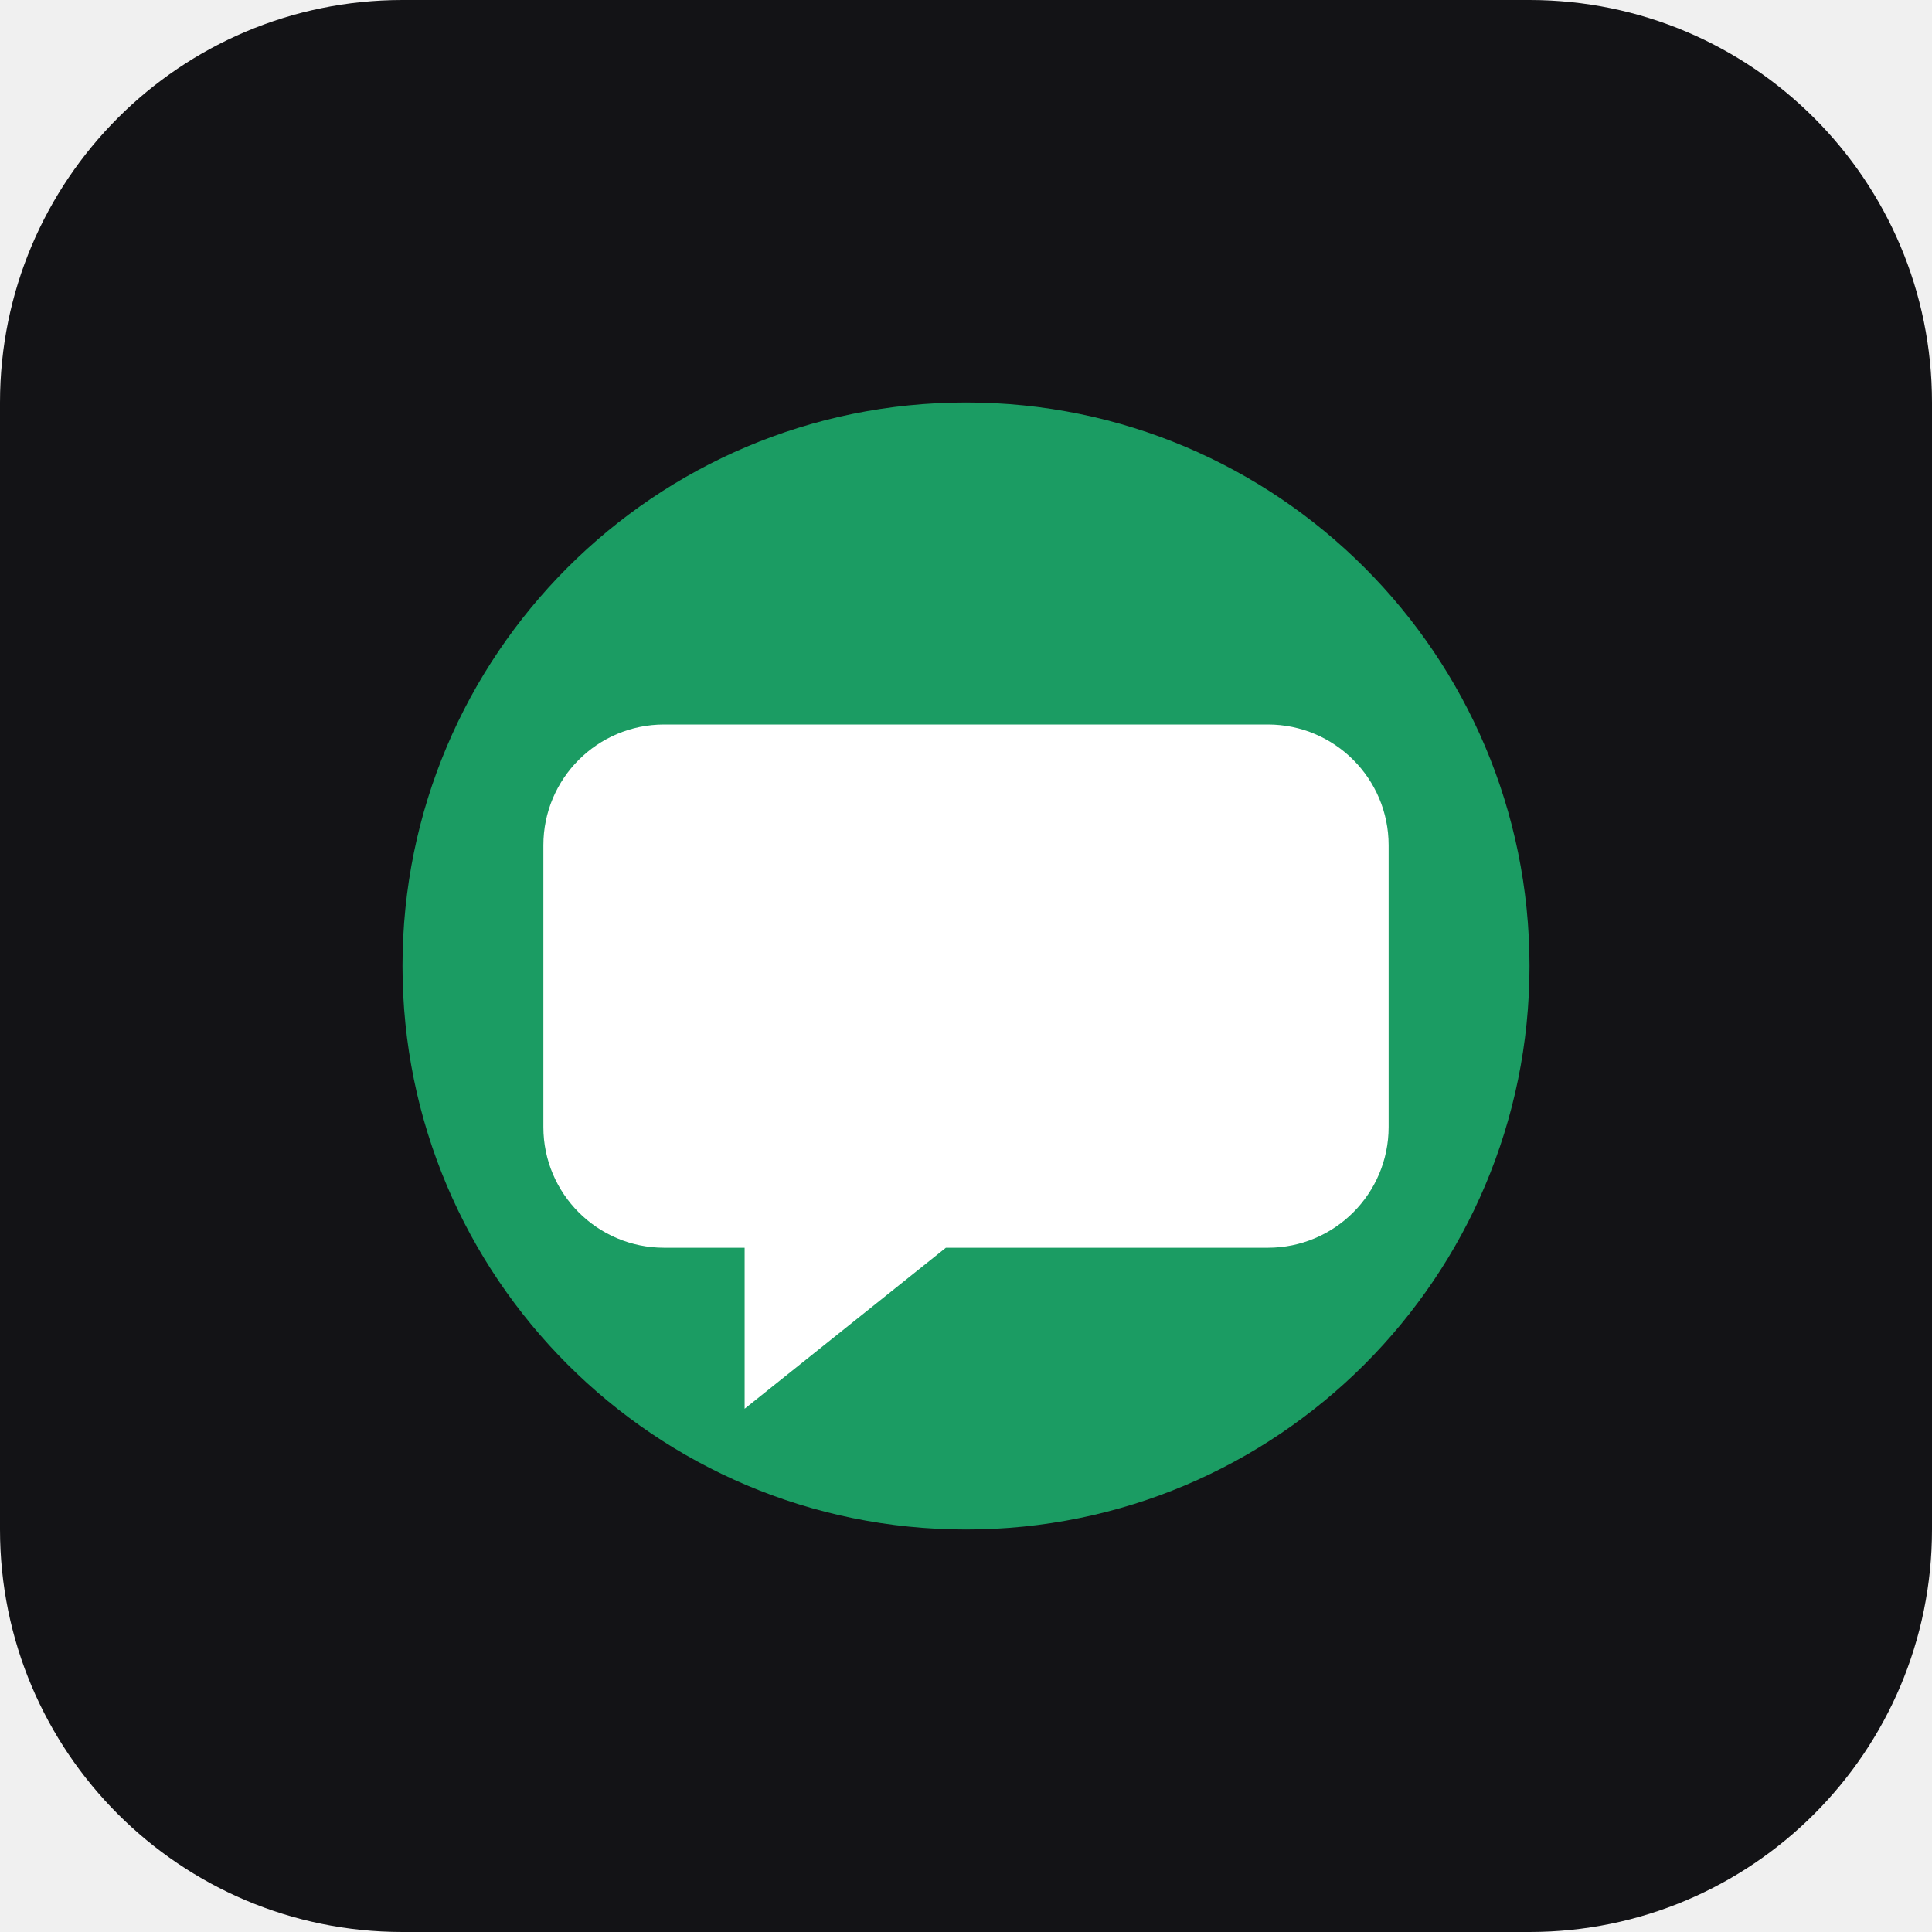
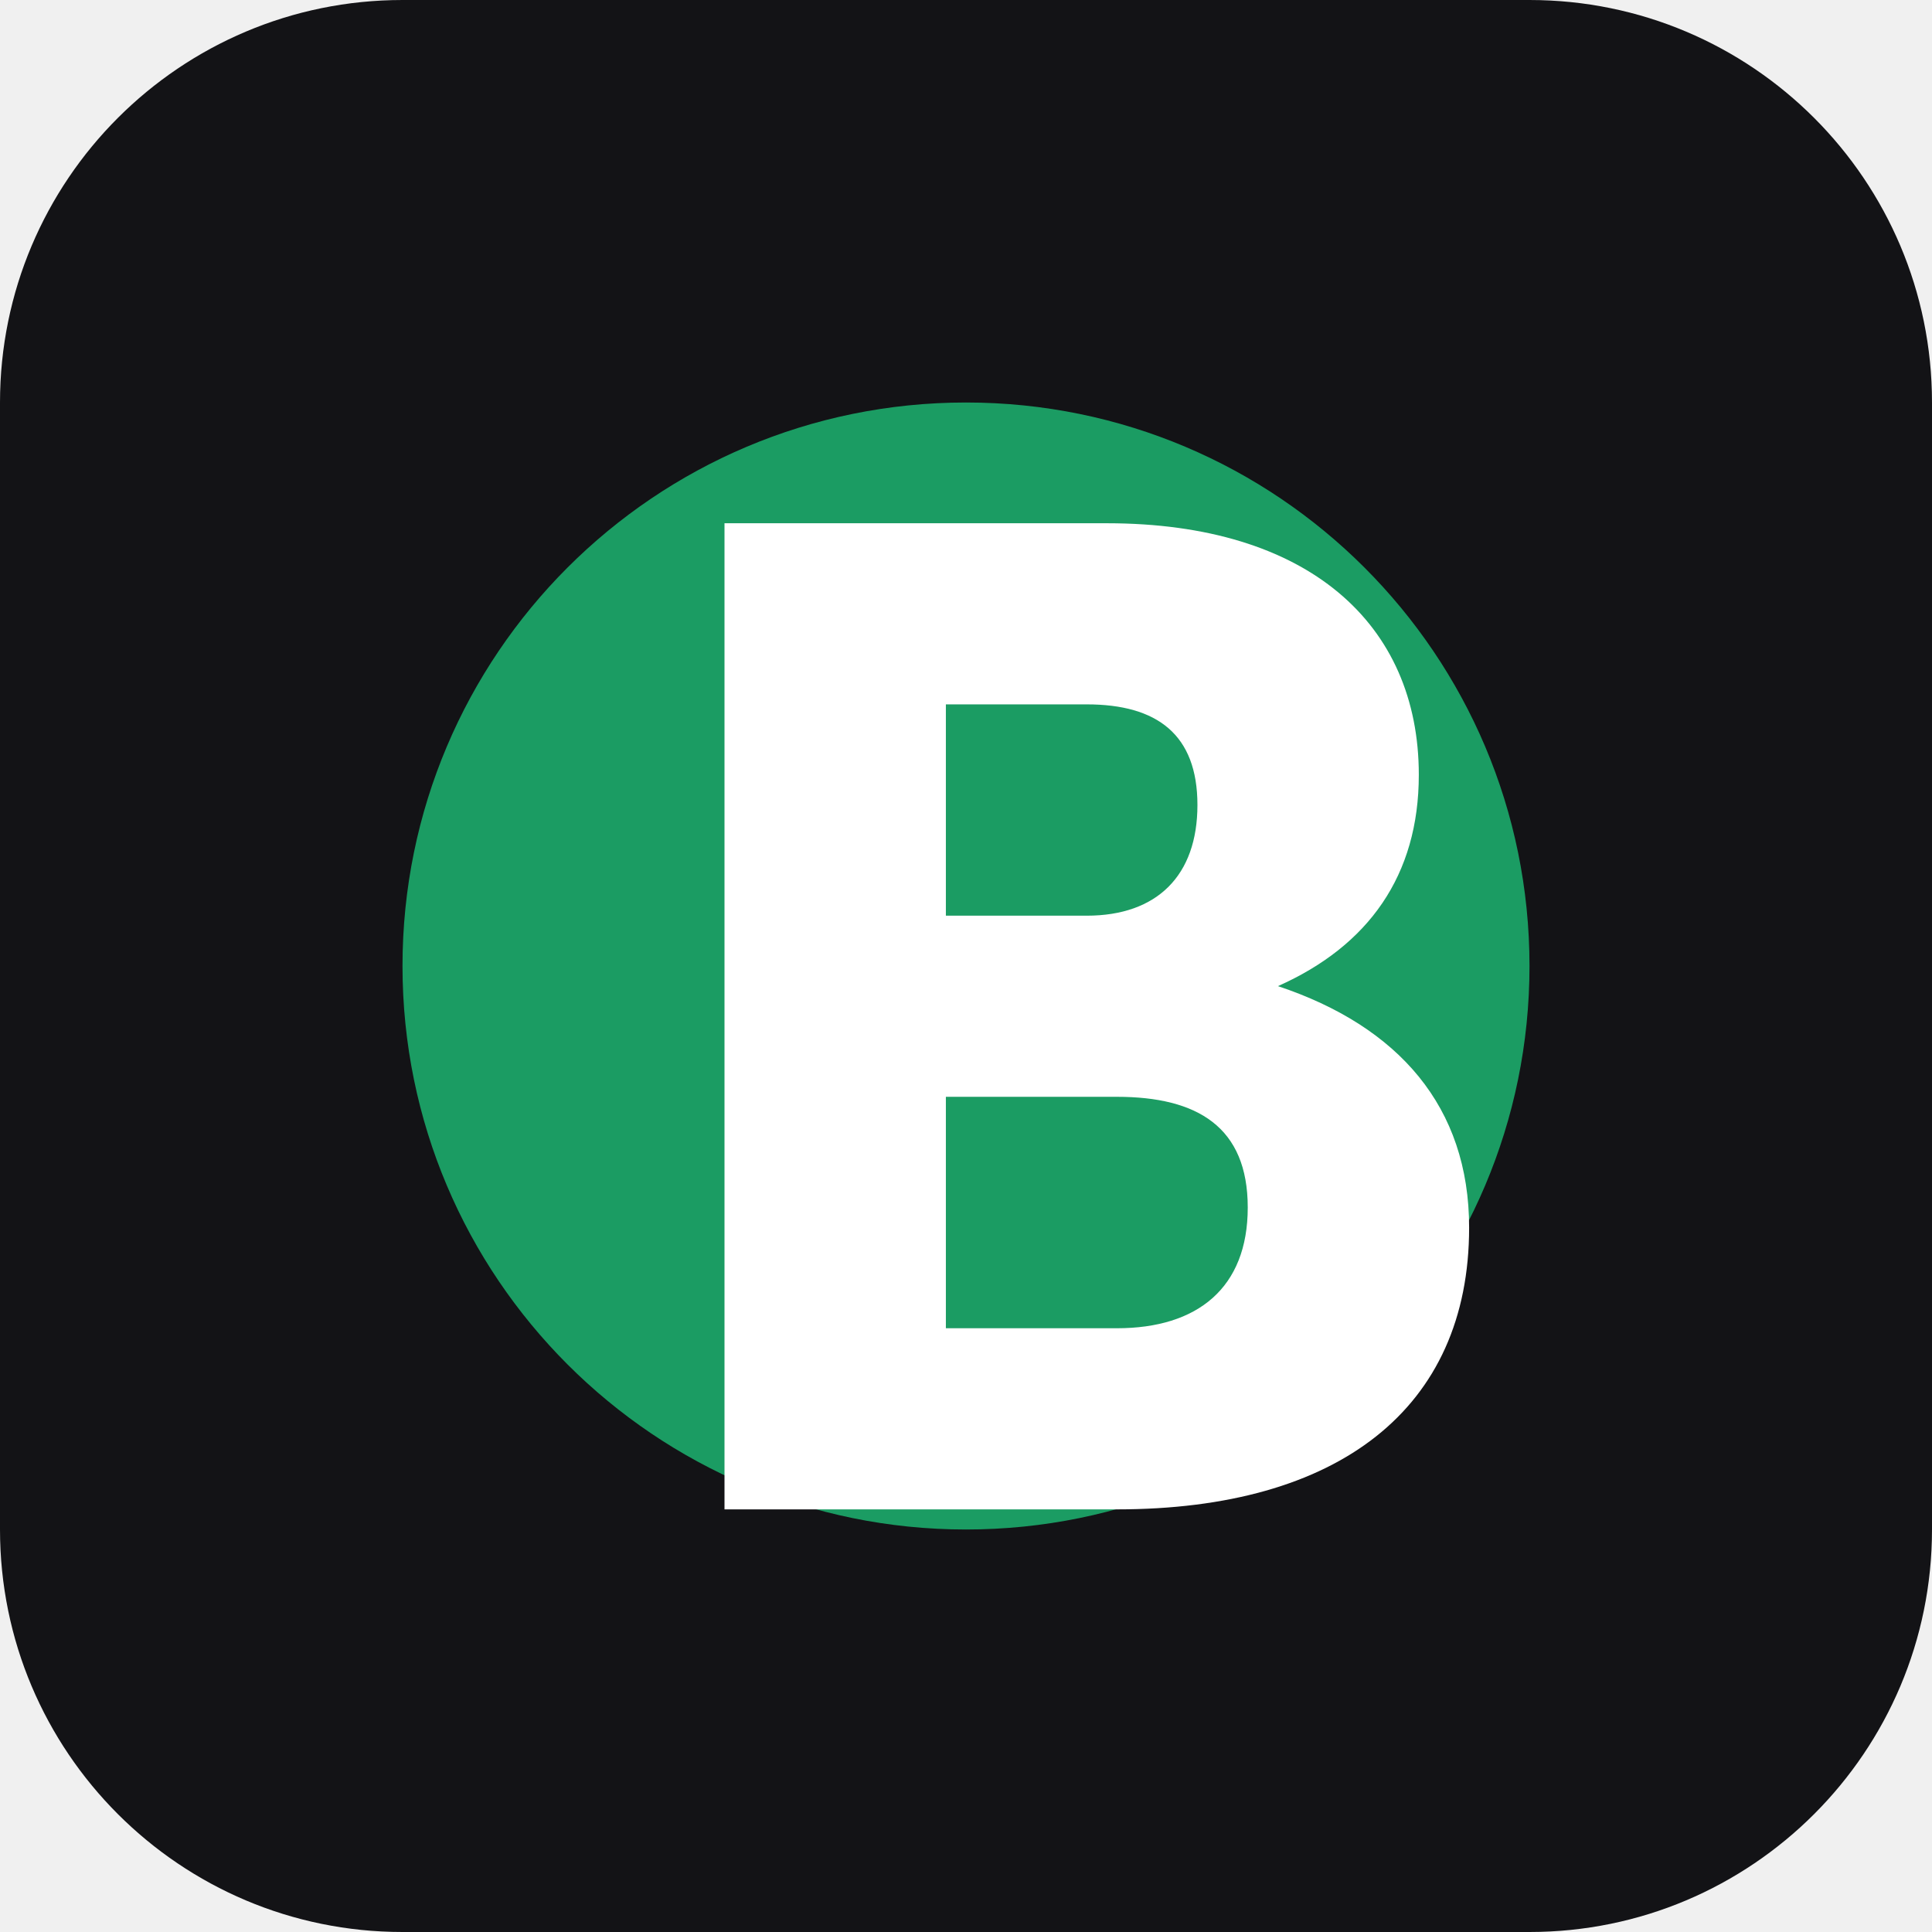
<svg xmlns="http://www.w3.org/2000/svg" viewBox="0 0 192 192">
  <rect width="192" height="192" rx="40" fill="#131316" />
  <circle cx="96" cy="96" r="56" fill="#1b9c63" />
-   <path d="M66 72h60a12 12 0 0 1 12 12v28a12 12 0 0 1-12 12H94l-20 16v-16h-8a12 12 0 0 1-12-12V84a12 12 0 0 1 12-12Z" fill="#fff" />
+   <path d="M72 52h38c20 0 31 10 31 25 0 10-5 17-14 21 12 4 19 12 19 24 0 18-13 28-35 28H72V52Zm22 18v21h14c7 0 11-4 11-11s-4-10-11-10H94Zm0 39v23h17c8 0 13-4 13-12s-5-11-13-11H94Z" fill="#fff" />
</svg>
